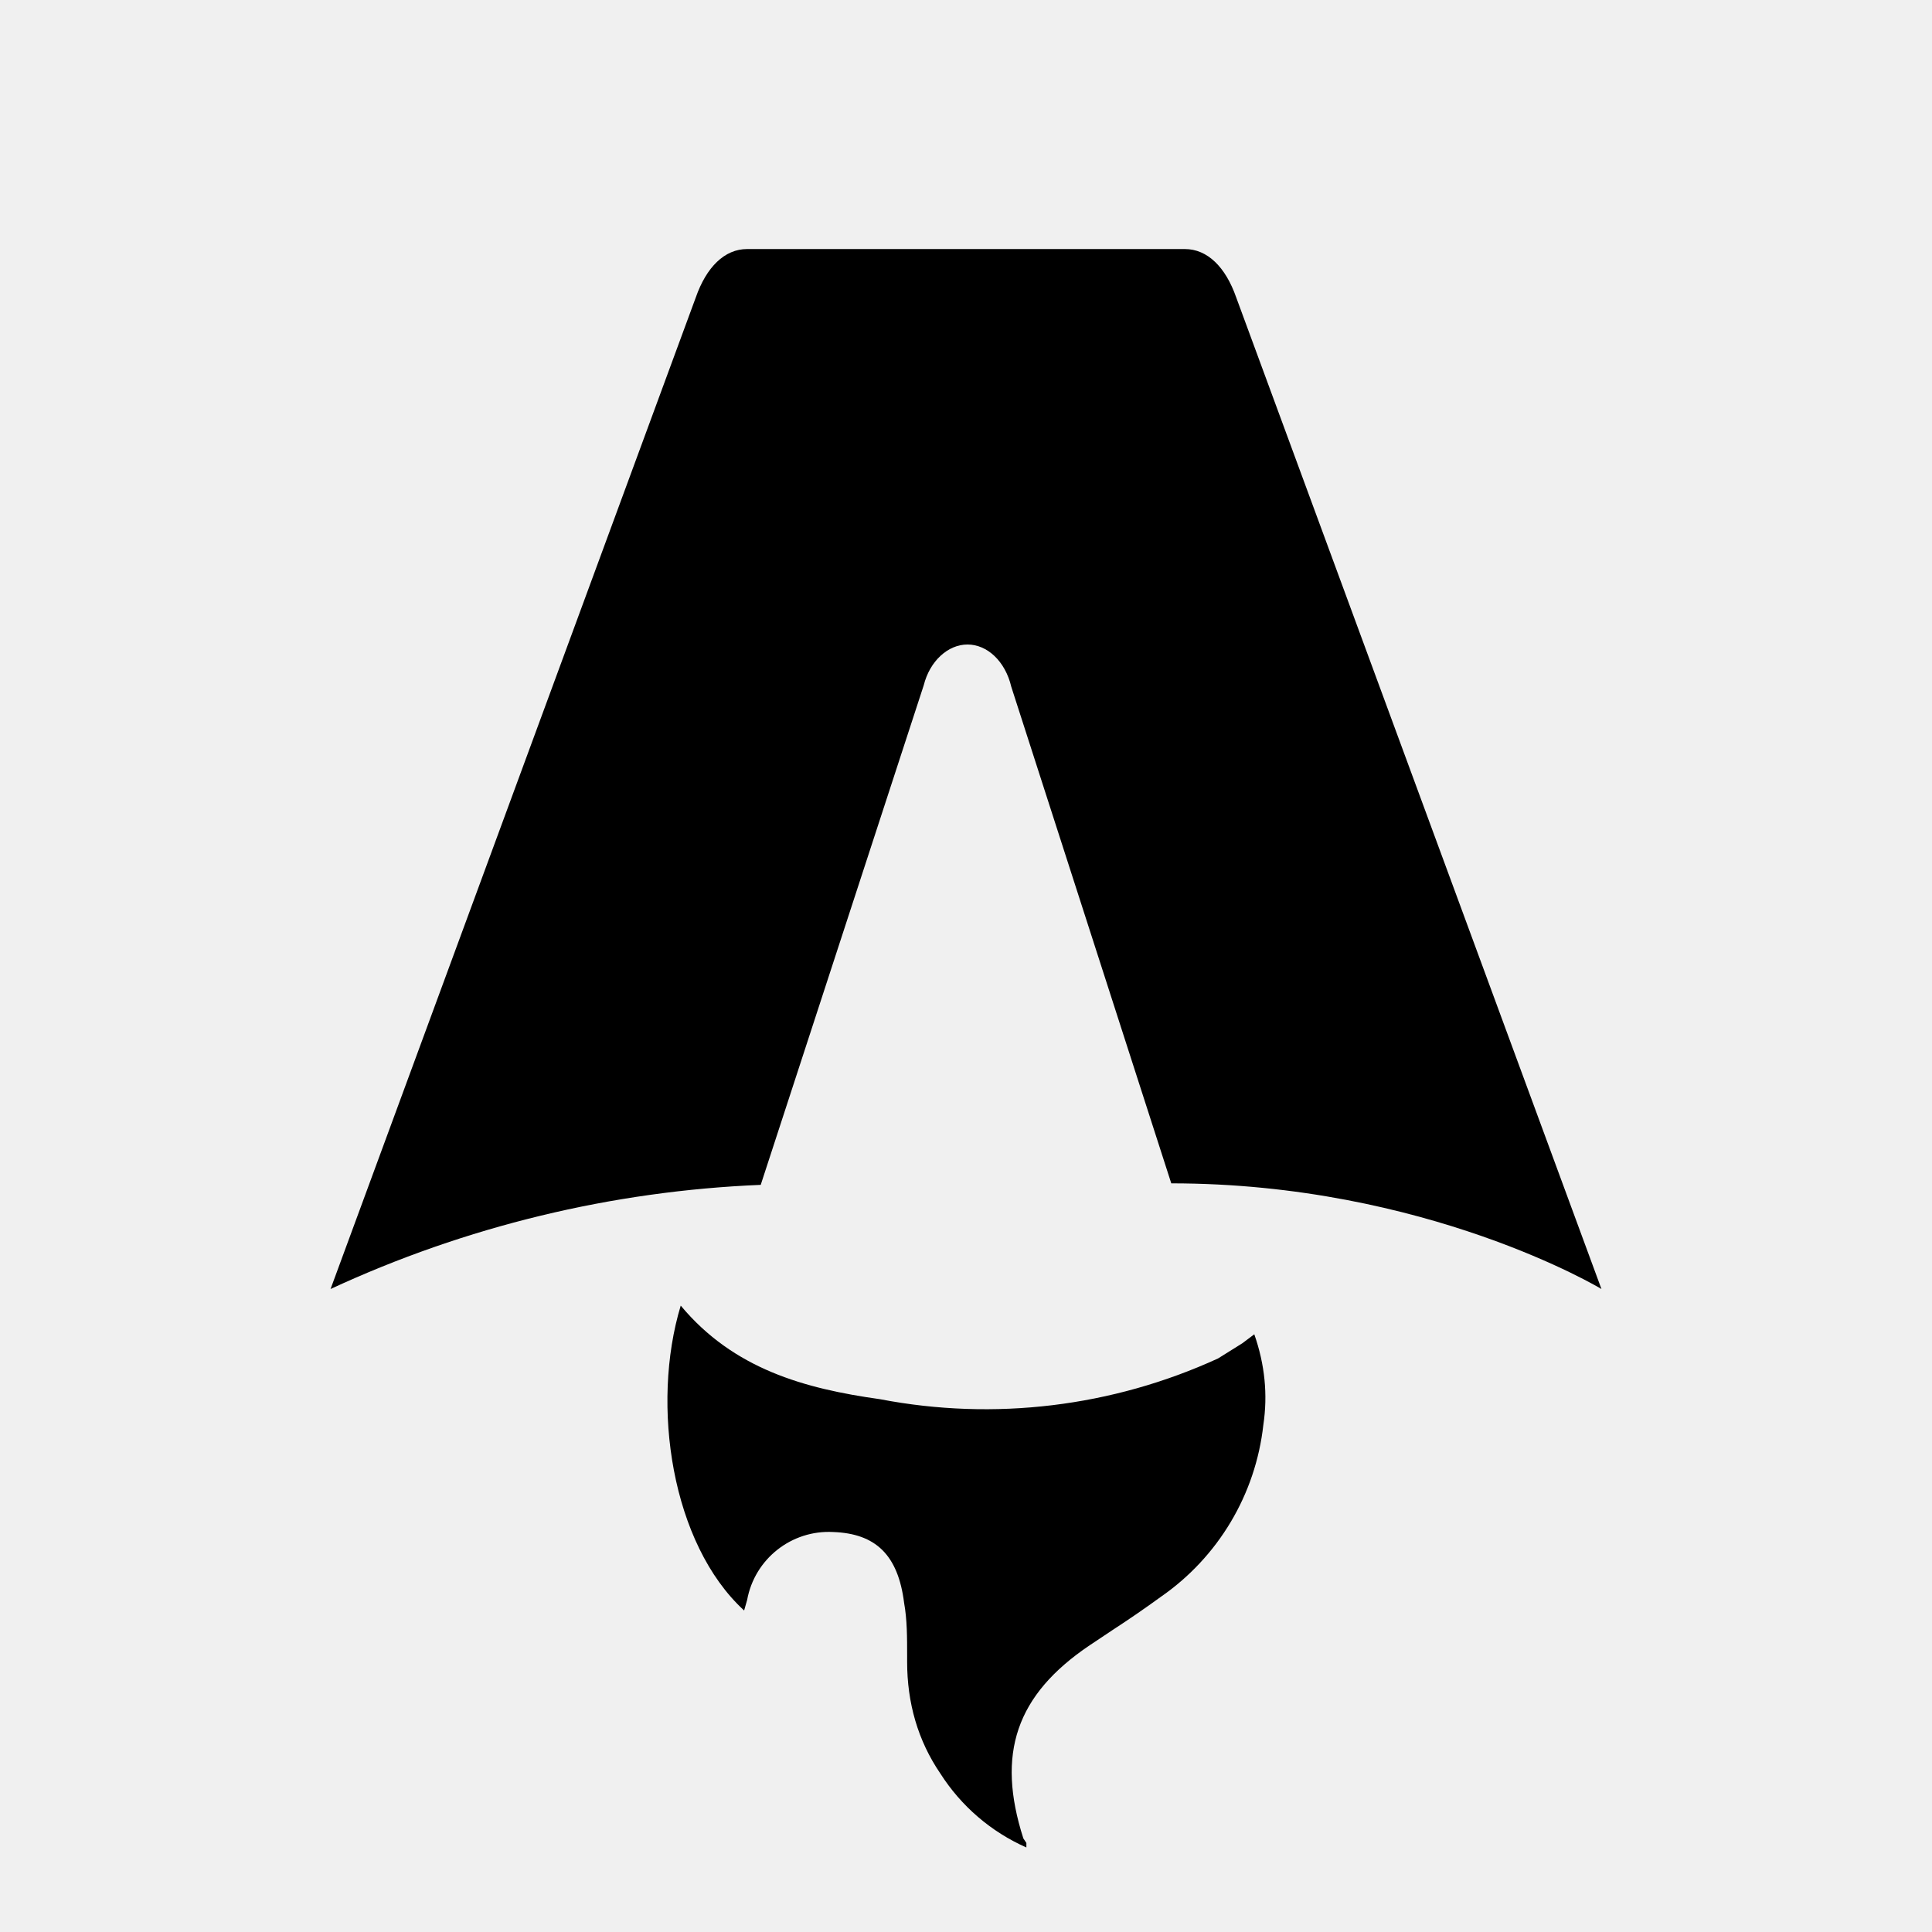
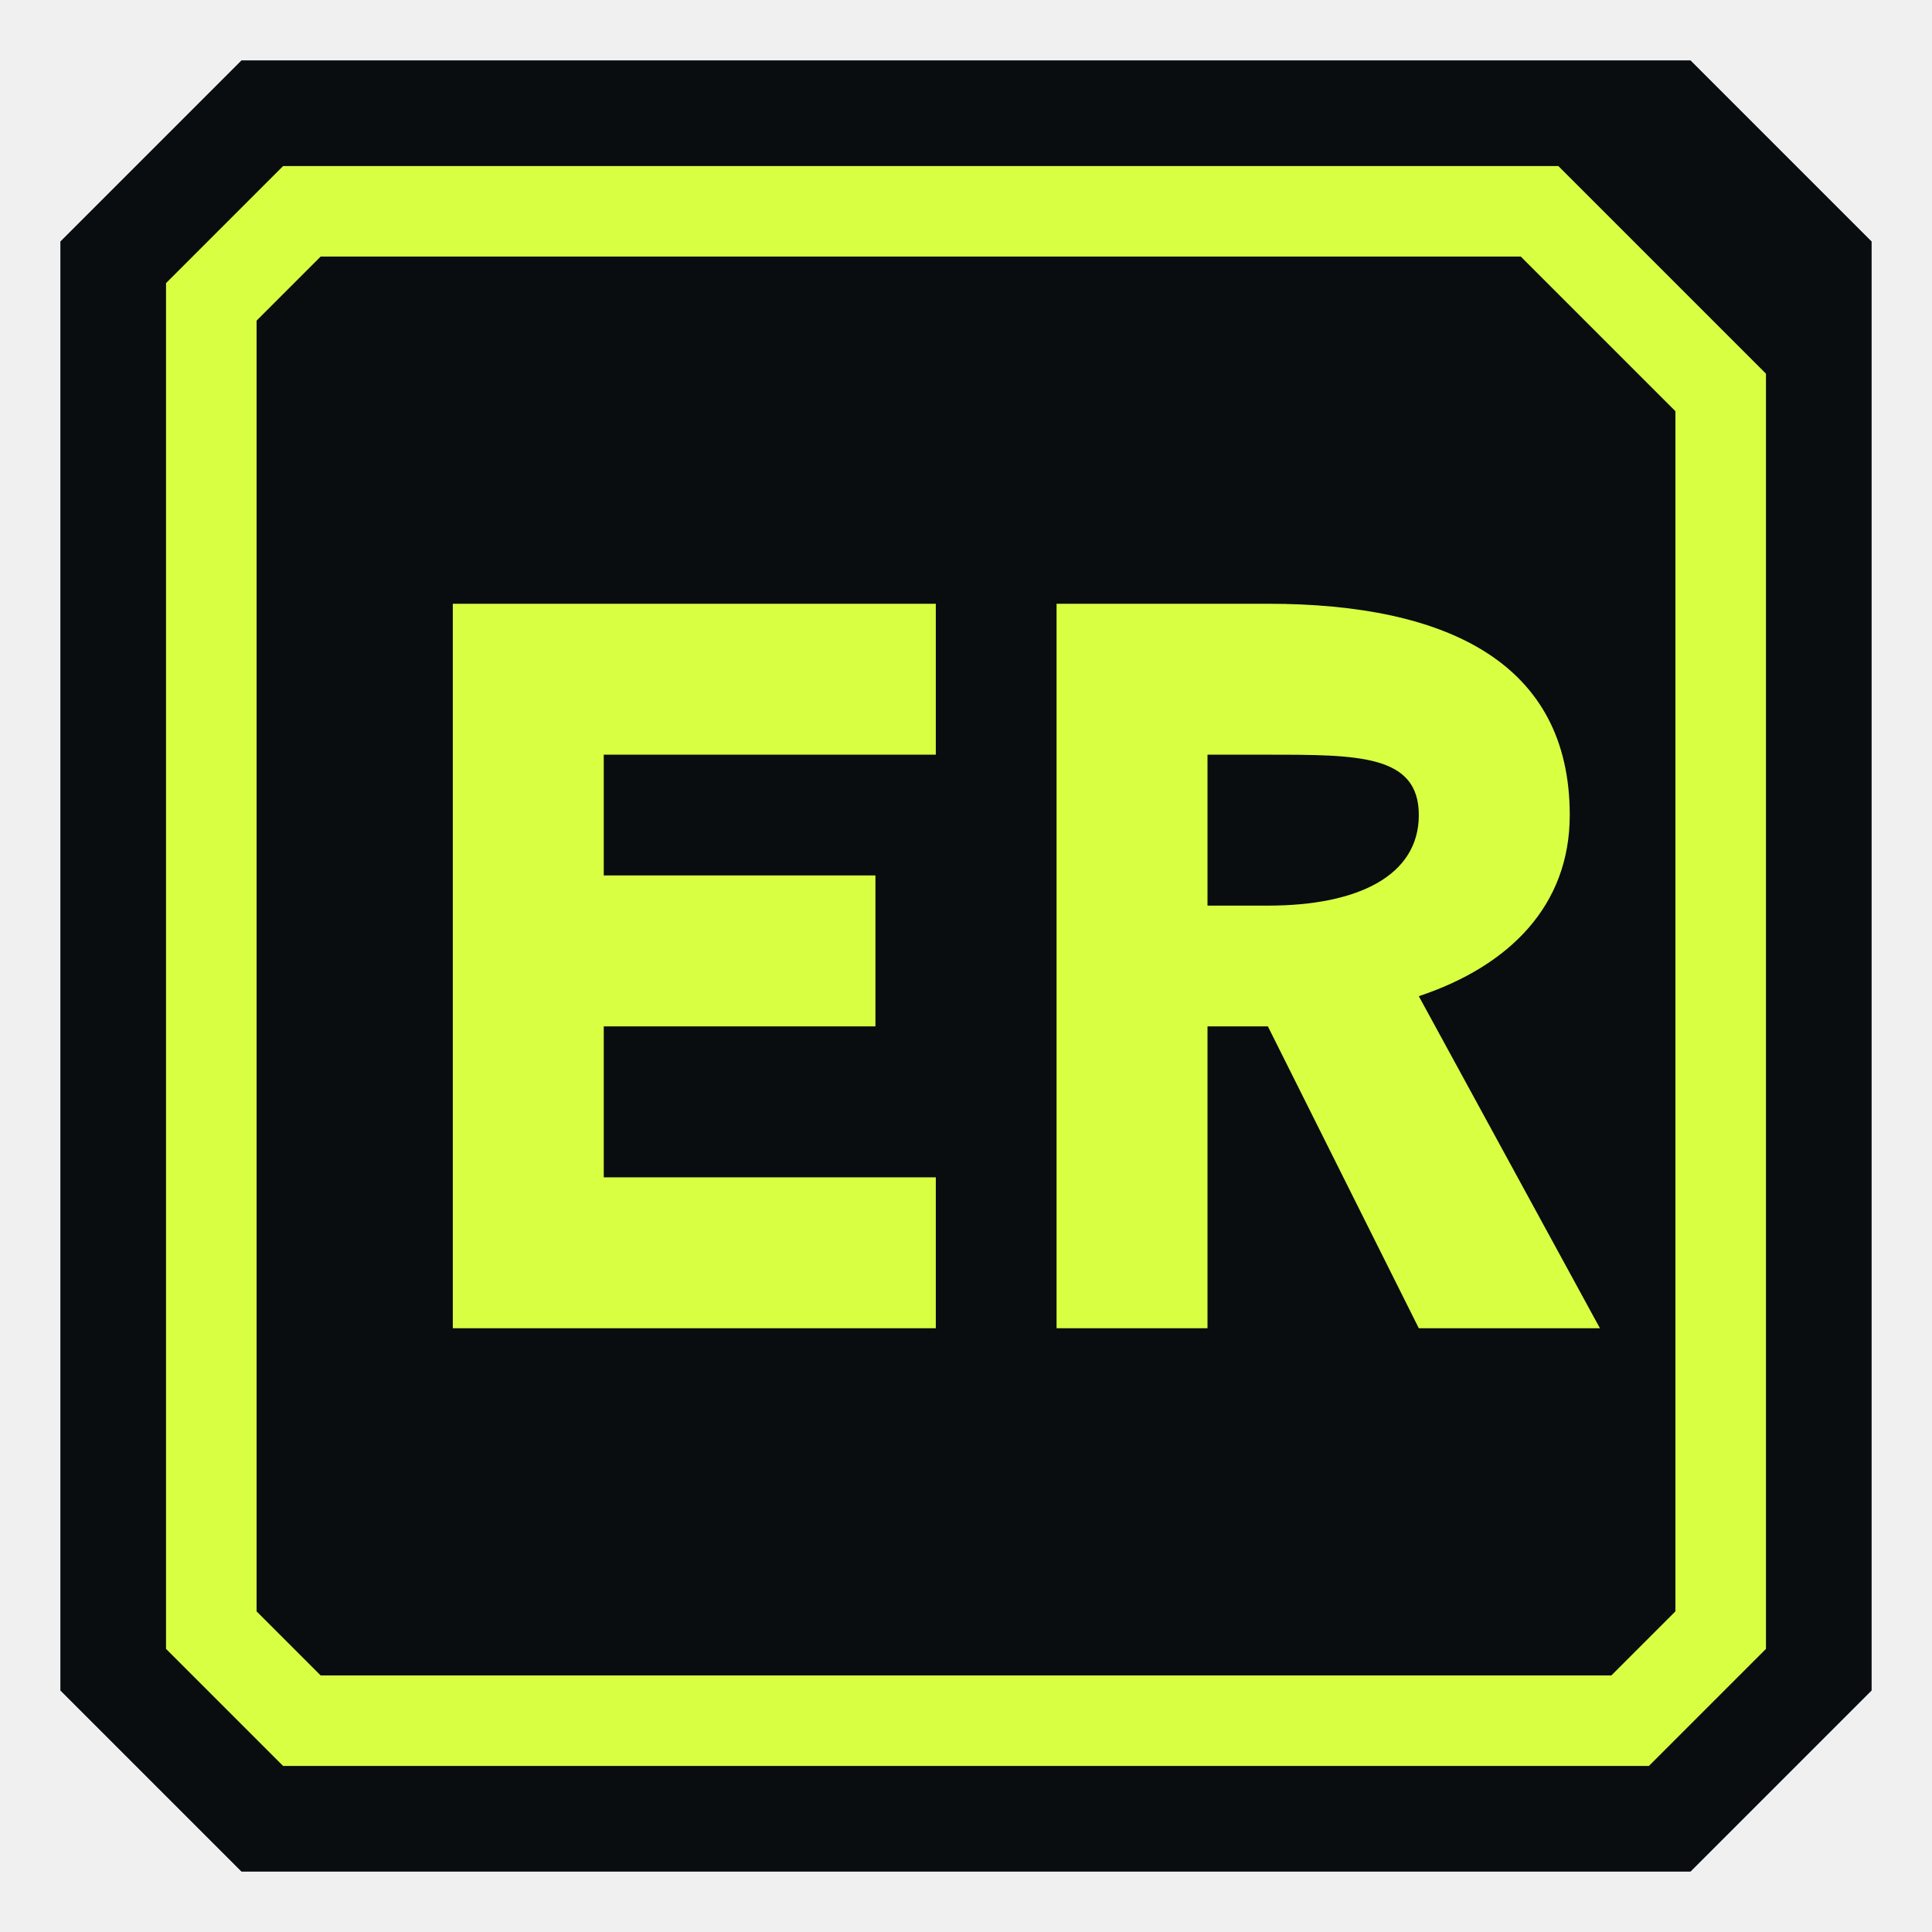
- <svg xmlns="http://www.w3.org/2000/svg" fill="none" viewBox="0 0 128 128">
-   <path d="M50.4 78.5a75.1 75.1 0 0 0-28.5 6.9l24.2-65.7c.7-2 1.9-3.2 3.4-3.2h29c1.5 0 2.7 1.2 3.4 3.2l24.2 65.7s-11.6-7-28.5-7L67 45.5c-.4-1.7-1.6-2.8-2.9-2.8-1.3 0-2.5 1.1-2.9 2.7L50.4 78.5Zm-1.1 28.2Zm-4.2-20.2c-2 6.6-.6 15.8 4.2 20.2a17.5 17.5 0 0 1 .2-.7 5.5 5.5 0 0 1 5.7-4.5c2.8.1 4.3 1.5 4.7 4.7.2 1.1.2 2.3.2 3.5v.4c0 2.7.7 5.2 2.2 7.4a13 13 0 0 0 5.7 4.9v-.3l-.2-.3c-1.8-5.6-.5-9.5 4.4-12.8l1.5-1a73 73 0 0 0 3.2-2.2 16 16 0 0 0 6.8-11.4c.3-2 .1-4-.6-6l-.8.6-1.6 1a37 37 0 0 1-22.4 2.7c-5-.7-9.7-2-13.2-6.2Z" />
-   <style>
-         path { fill: #000; }
-         @media (prefers-color-scheme: dark) {
-             path { fill: #FFF; }
-         }
-     </style>
+ <svg xmlns="http://www.w3.org/2000/svg" viewBox="0 0 64 64">
+   <path fill="#090d0f" d="M8 2h48l6 6v48l-6 6H8l-6-6V8z" />
+   <path fill="none" stroke="#d9ff43" stroke-width="3" d="M10 7h41l6 6v41l-3 3H10l-3-3V10z" />
+   <path fill="#d9ff43" d="M15 20h16v5H20v4h9v5h-9v5h11v5H15zm20 0h7c6 0 10 2 10 7 0 3-2 5-5 6l6 11h-6l-5-10h-2v10h-5zm5 5v5h2c3 0 5-1 5-3s-2-2-5-2z" />
</svg>
